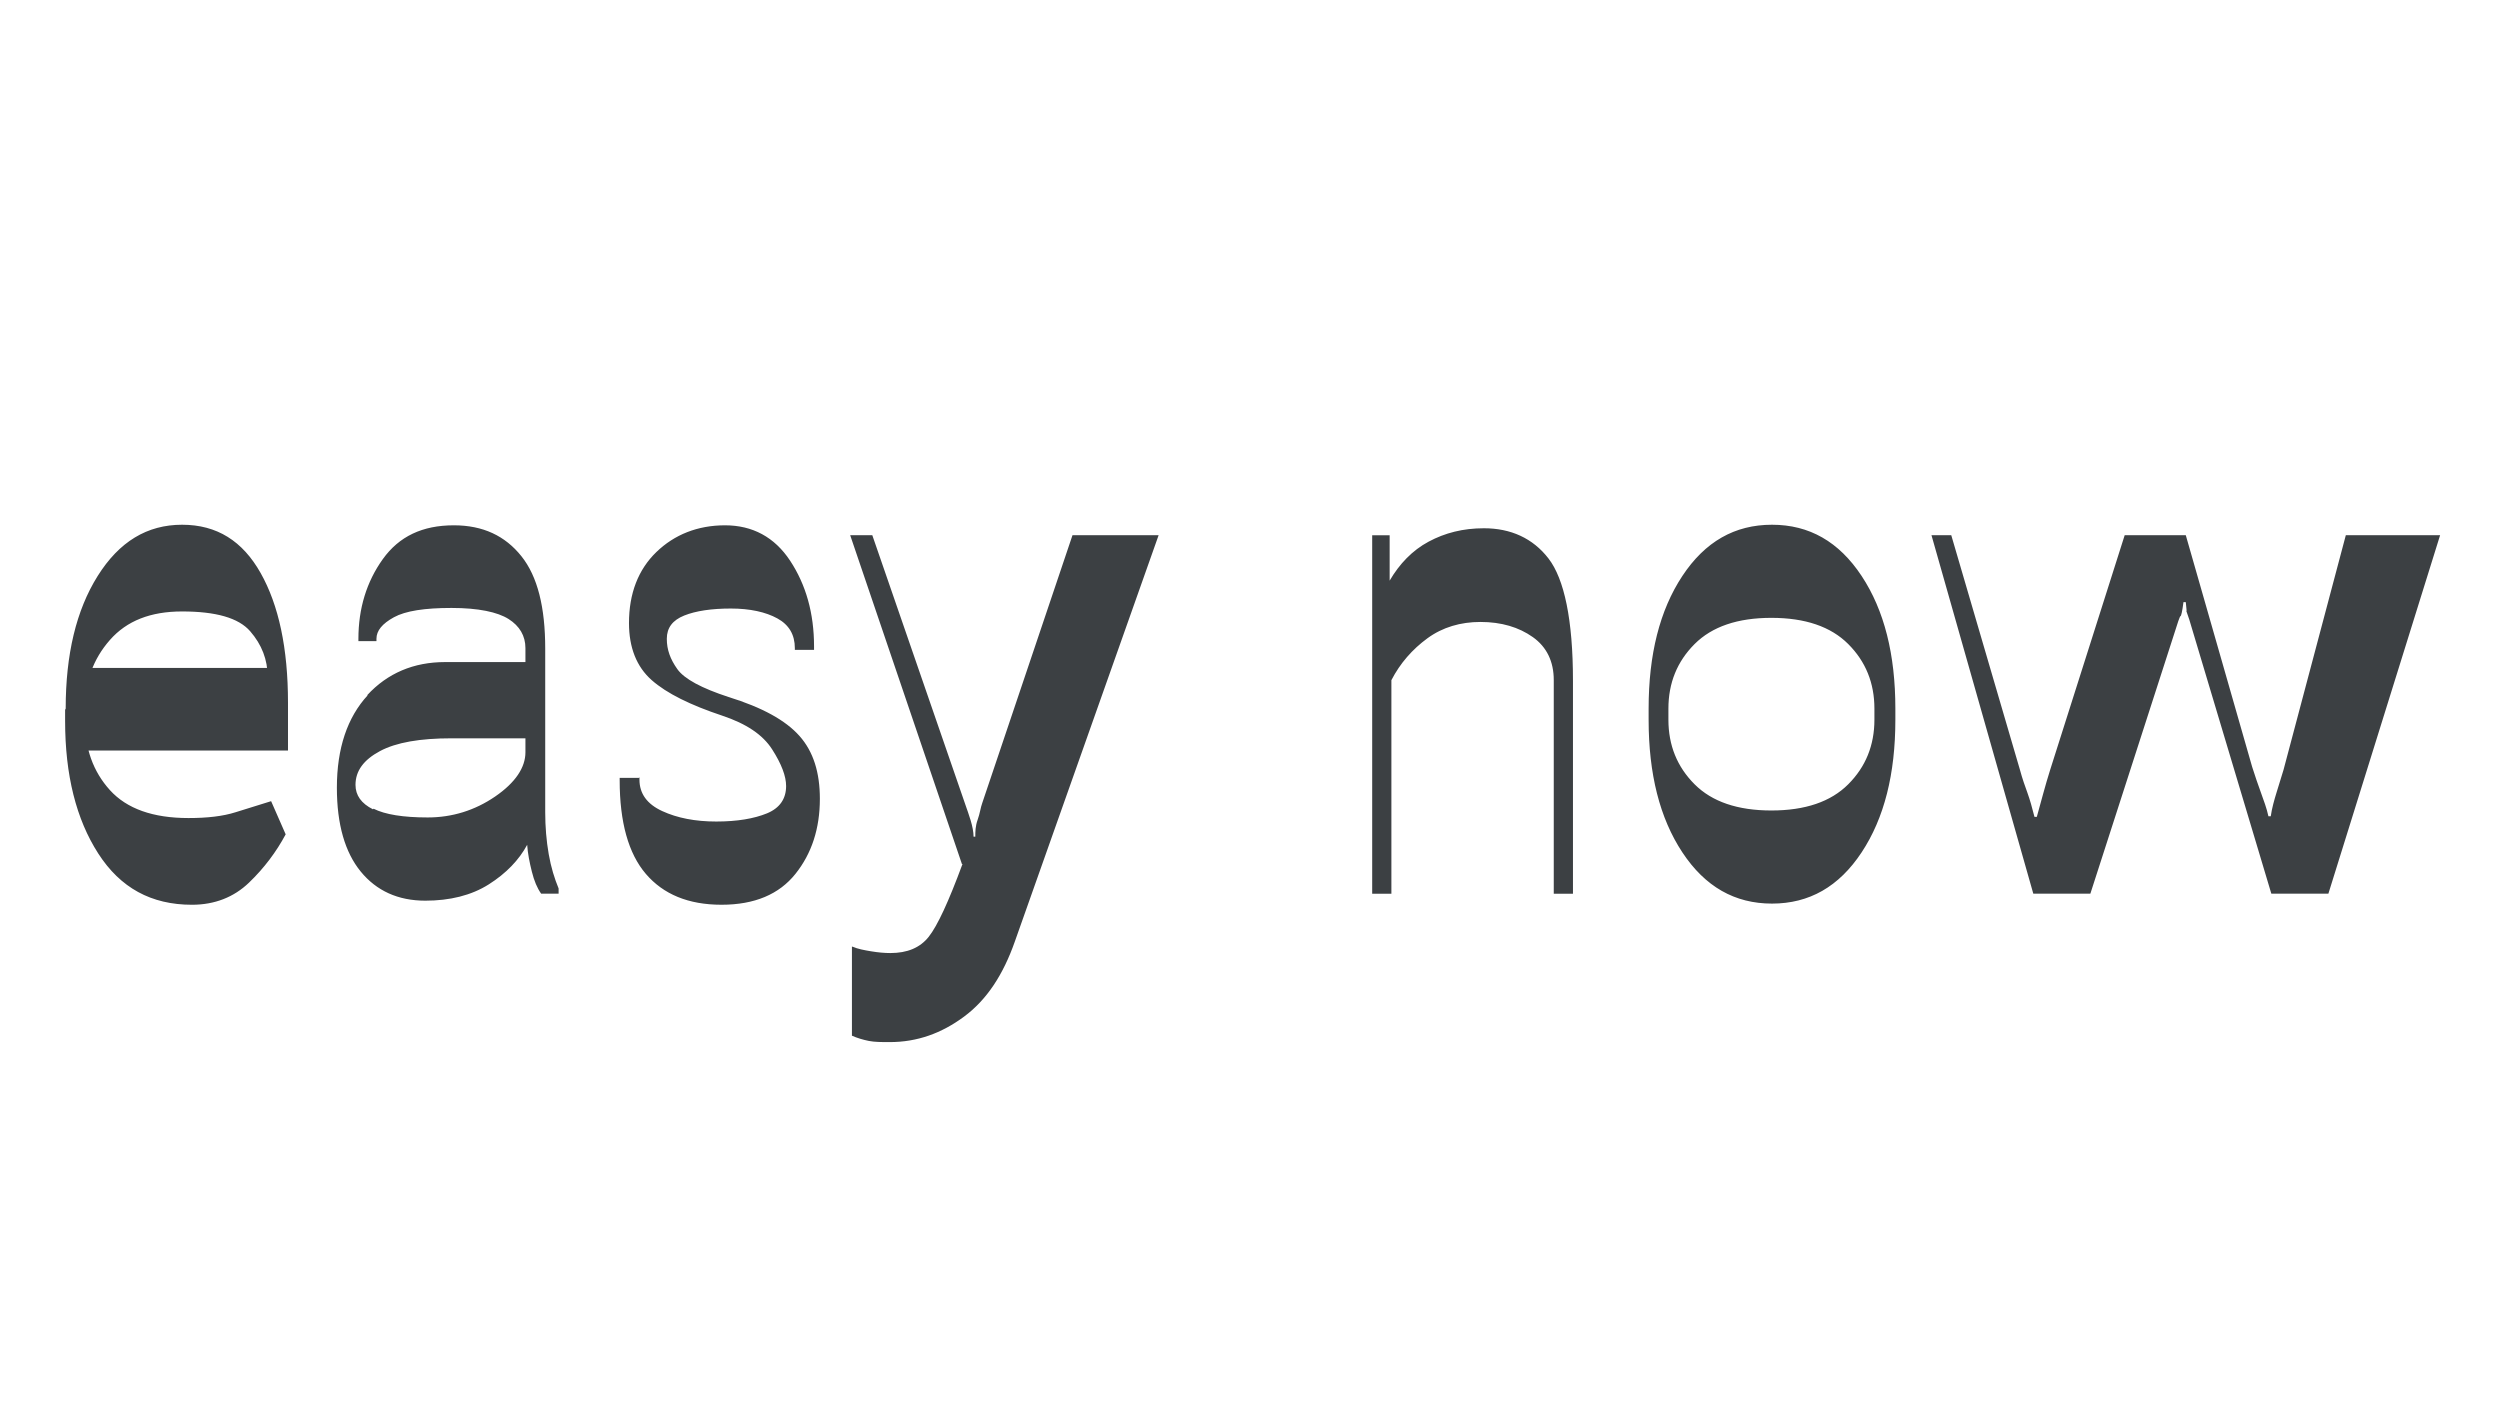
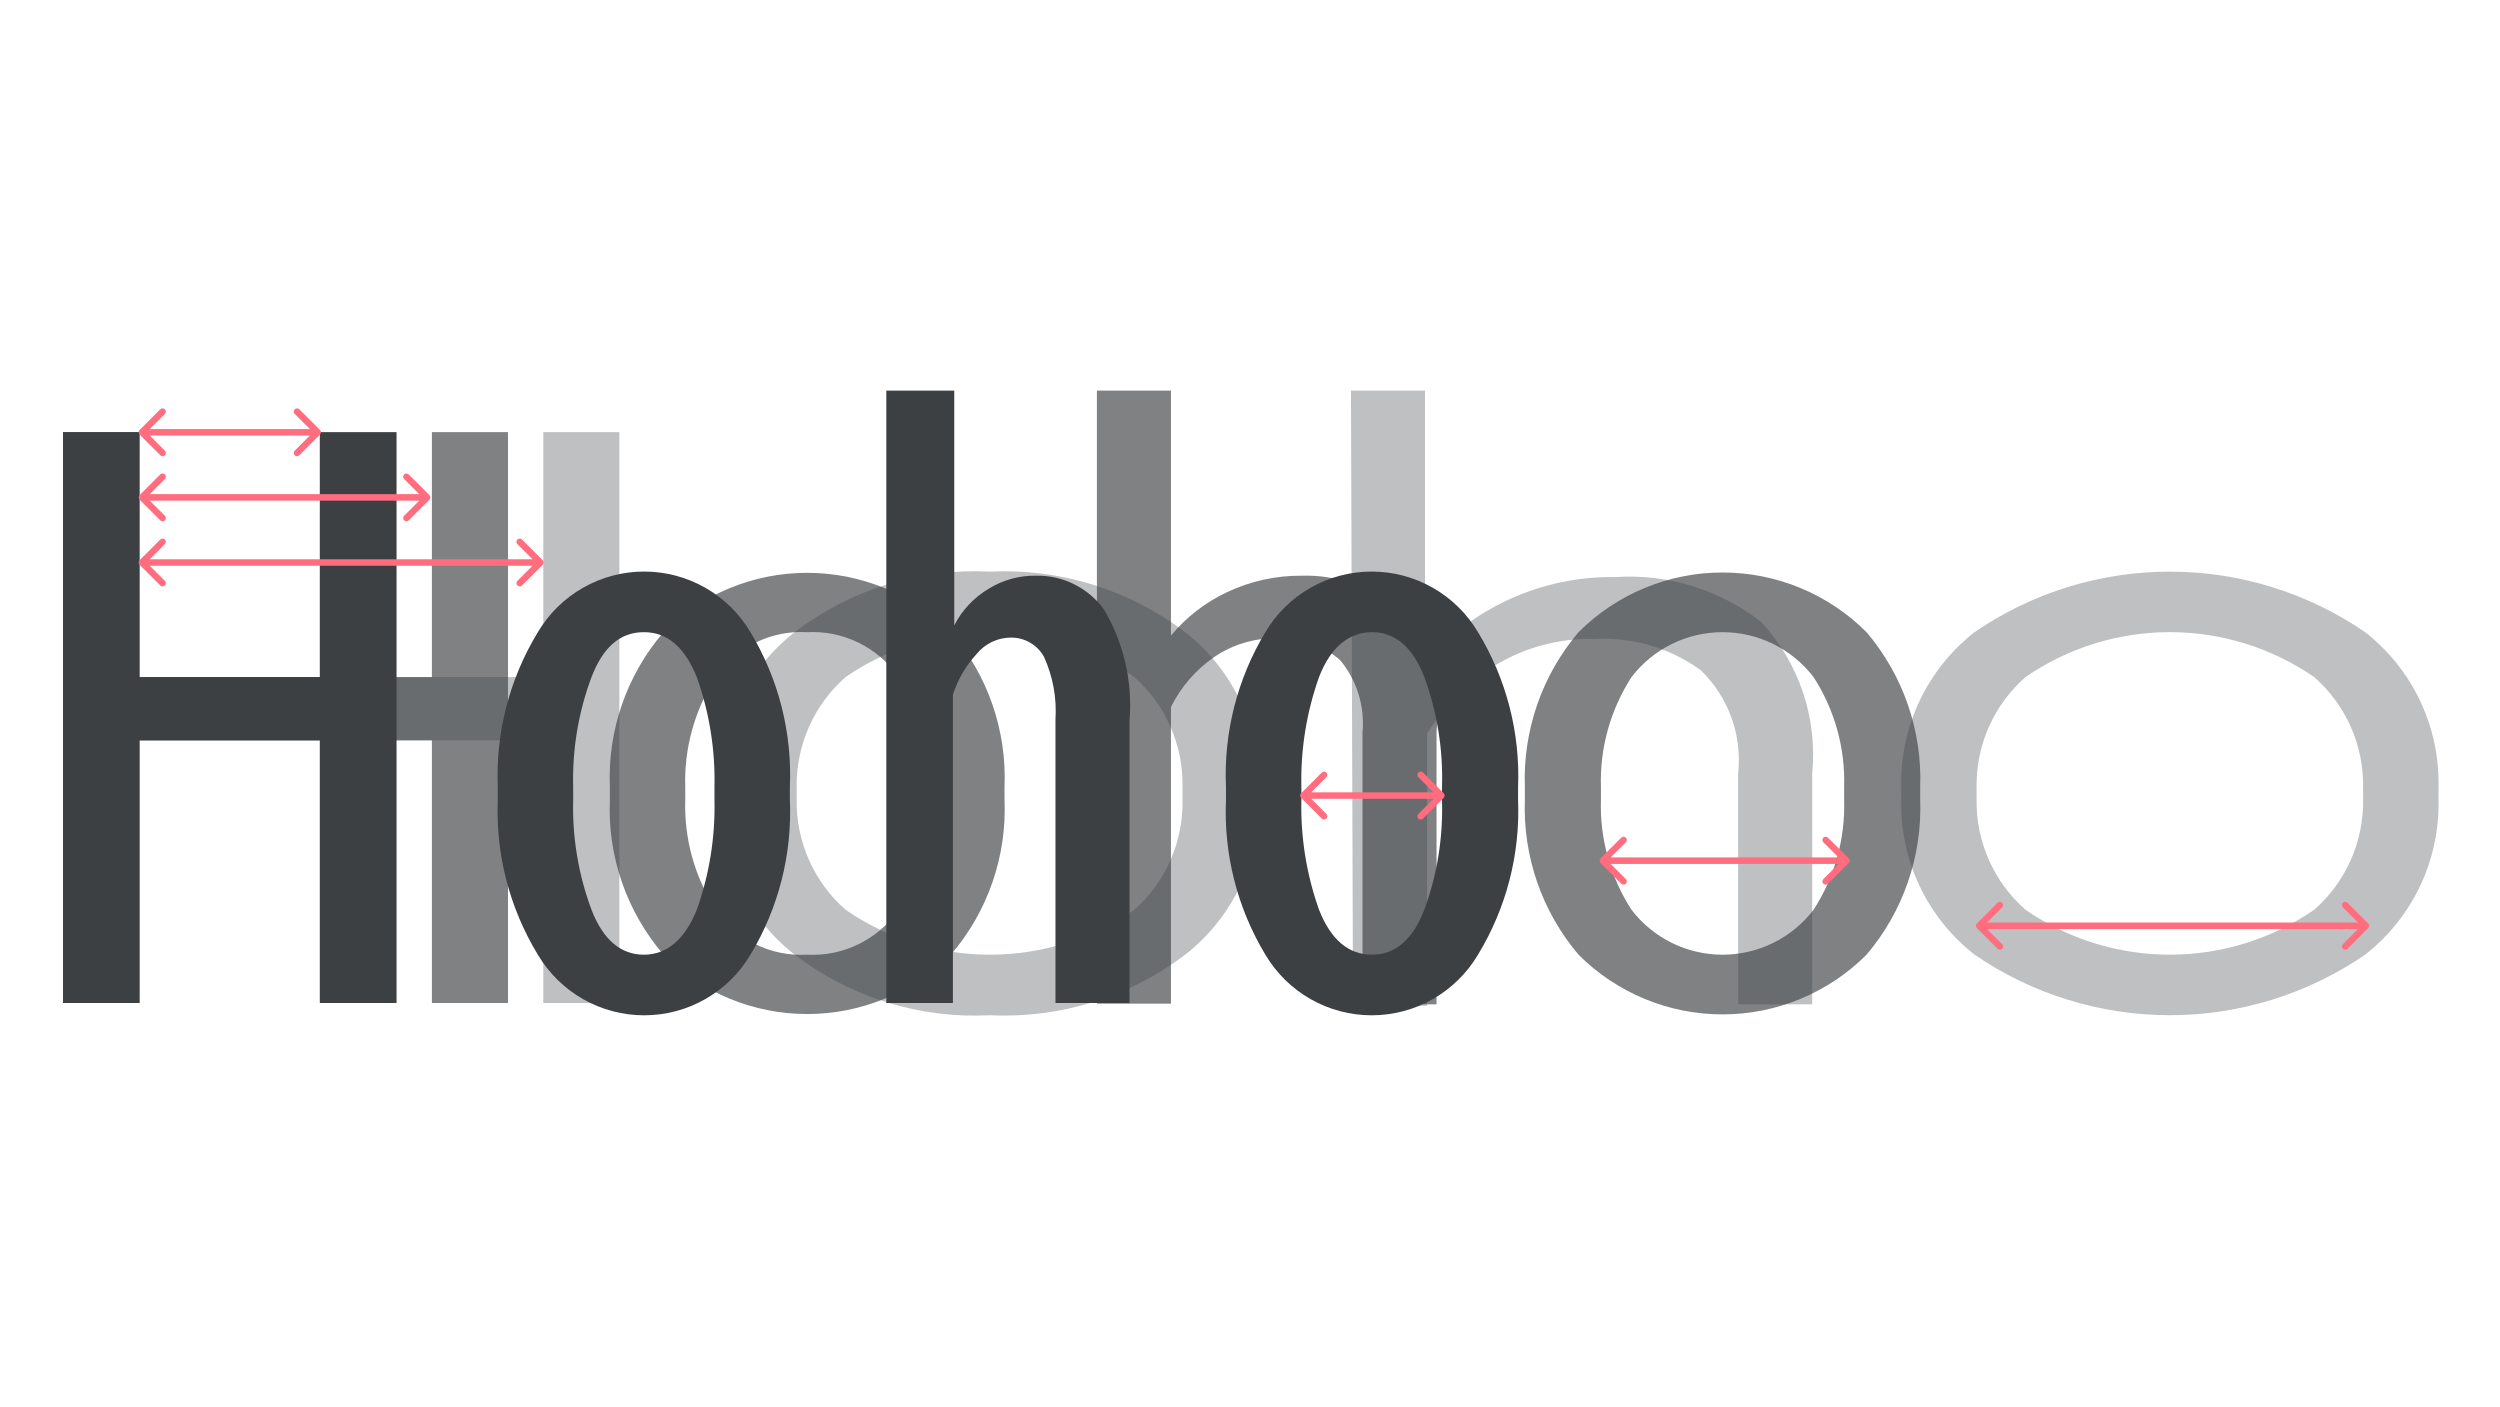
<svg xmlns="http://www.w3.org/2000/svg" width="1920" height="1080" fill="none">
-   <path d="M50.447 544.235c0-41.566 8.045-75.534 24.582-101.904C91.566 415.961 113.019 403 139.836 403s46.483 12.514 60.338 37.097c13.855 24.582 21.006 57.656 21.006 99.669v36.649H58.492v-63.466h147.045v6.704c0-12.961-4.469-24.582-13.408-34.862-8.939-10.28-26.37-15.196-52.293-15.196-24.135 0-42.46 7.151-55.421 21.9-12.962 14.75-19.219 32.18-19.219 53.634v8.492c0 21.006 6.257 38.884 19.219 53.186 12.961 14.303 33.074 21.454 60.338 21.454 14.302 0 26.369-1.341 36.202-4.47 9.833-3.128 18.772-5.81 27.264-8.492l11.174 25.476c-7.152 13.409-16.537 25.923-28.158 37.097-11.621 11.174-26.37 16.984-43.801 16.984-31.286 0-54.974-12.962-71.958-39.331C58.492 629.155 50 595.187 50 553.621v-8.492l.447-.894ZM281.964 533.946c15.643-16.984 35.756-25.476 59.891-25.476h61.678v-10.727c0-9.386-4.469-16.984-12.961-22.347-8.492-5.364-23.241-8.492-43.801-8.492-20.559 0-35.309 2.235-44.248 7.151s-13.408 10.28-13.408 16.537v1.788H275.26v-1.788c0-23.241 6.257-43.801 18.771-61.232 12.515-17.431 30.393-25.922 54.528-25.922 22.347 0 39.331 8.045 51.846 23.688 12.514 15.643 18.324 39.331 18.324 71.064v125.592c0 11.174.894 21.9 2.682 32.18 1.788 10.28 4.47 18.772 7.598 26.37v4.022h-13.408c-3.129-4.469-5.364-9.832-7.151-16.984-1.788-7.151-3.129-13.855-3.576-20.559-6.257 11.621-16.09 21.9-29.498 30.392-13.409 8.492-29.946 12.515-48.718 12.515-21.006 0-37.543-7.598-49.611-22.348-12.067-14.749-18.324-36.202-18.324-64.36 0-30.392 8.045-54.08 23.688-71.064h-.447Zm4.916 87.154c8.939 4.47 22.795 6.704 41.566 6.704 18.772 0 36.203-5.363 51.846-16.09 15.643-10.726 23.241-22.347 23.241-33.967V567.02h-56.762c-24.135 0-42.46 3.128-54.974 9.833-12.515 6.704-18.772 15.196-18.772 25.922 0 8.045 4.469 14.303 13.408 18.772l.447-.447ZM491.104 596.965v1.788c0 10.727 5.811 18.772 17.431 24.135 11.621 5.363 25.476 8.045 41.566 8.045 16.09 0 29.052-2.235 38.885-6.257 9.832-4.023 14.749-11.174 14.749-21.007 0-7.598-3.576-16.984-10.727-28.157-7.151-11.174-19.666-19.666-38.437-25.923-24.135-8.045-42.46-16.984-54.081-27.264-11.62-10.28-17.431-25.029-17.431-43.801 0-22.794 7.151-41.119 21.007-54.527 13.855-13.408 31.733-20.559 52.739-20.559 21.007 0 37.991 8.938 50.058 27.263 12.068 18.325 18.325 40.225 18.325 65.701v2.682h-14.749v-1.341c0-10.28-4.47-17.878-13.408-22.794-8.939-4.917-21.007-7.598-35.756-7.598-14.749 0-26.817 1.788-35.756 5.363-8.939 3.576-13.408 9.386-13.408 17.878s2.682 15.643 8.045 23.241c5.363 7.598 18.772 14.749 39.331 21.454 25.923 8.045 43.801 17.877 54.528 29.945 10.726 12.068 15.643 28.158 15.643 48.27 0 22.794-6.258 42.013-18.772 57.656-12.515 15.643-31.286 23.688-56.762 23.688s-44.695-8.045-58.103-23.688c-13.409-15.643-20.113-39.778-20.113-71.958v-1.788h14.749l.447-.447ZM654.728 727.028c4.022 1.788 8.939 2.682 14.302 3.576 5.363.894 10.28 1.34 14.749 1.34 12.962 0 22.794-4.022 29.499-12.514 6.704-8.492 15.196-26.817 25.923-55.868h-.447L652.94 411.037h16.984l72.405 209.618s1.788 4.916 3.129 9.386c1.341 4.469 2.235 8.939 2.235 12.514h1.34c0-3.575 0-8.045 1.788-12.961 1.788-4.917 2.235-9.386 3.576-12.962l69.276-205.595h66.148L779.426 723.006c-8.939 25.475-21.454 44.694-38.885 57.656-17.431 12.961-36.202 19.665-57.209 19.665-6.257 0-11.62 0-16.09-.894-4.469-.894-8.939-2.234-12.961-4.022v-68.383h.447ZM1053.84 411.068h13.41v34.862c7.6-12.961 17.43-23.241 29.94-29.945 12.52-6.704 26.37-10.28 42.46-10.28 20.56 0 37.55 7.598 49.61 23.241 12.07 15.643 18.78 46.93 18.78 93.859v163.582h-14.75V522.358c0-14.302-5.37-25.476-16.09-33.074-10.73-7.598-24.14-11.621-40.23-11.621-15.19 0-29.05 4.023-40.67 12.515-11.62 8.492-21.01 19.219-27.71 32.18v164.029h-14.75V411.068ZM1266.14 544.235c0-41.566 8.49-75.534 25.92-101.904 17.43-26.37 40.23-39.331 68.83-39.331 28.61 0 51.4 12.961 68.83 39.331 17.43 26.37 25.92 60.338 25.92 101.904v8.492c0 41.566-8.49 75.534-25.92 101.904-17.43 26.37-40.22 39.331-68.83 39.331-28.6 0-51.4-12.961-68.83-39.331-17.43-26.37-25.92-60.338-25.92-101.904v-8.492Zm15.2 8.492c0 19.666 6.7 36.203 20.11 49.611 13.41 13.408 33.07 20.113 58.99 20.113 25.93 0 45.59-6.705 59-20.113 13.41-13.408 20.11-29.945 20.11-49.611v-8.492c0-19.666-6.7-36.203-20.11-49.611-13.41-13.408-33.07-20.113-59-20.113-25.92 0-45.58 6.705-58.99 20.113-13.41 13.408-20.11 29.945-20.11 49.611v8.492ZM1498.57 411.037l52.73 180.119c1.79 6.705 4.03 12.962 5.82 17.878 1.78 4.917 3.57 11.174 5.36 18.325h1.79c1.78-6.704 3.57-12.961 4.91-17.878a512.939 512.939 0 0 1 5.37-18.325l57.21-180.119h46.92l50.96 177.885c2.23 7.151 4.47 13.408 6.7 19.665 2.24 6.258 4.47 12.068 5.81 18.325h1.79c.89-6.257 2.68-12.514 4.47-18.325 1.79-5.81 3.57-11.62 5.36-17.431l47.82-180.119H1874l-85.81 275.319h-43.8l-63.02-210.512c-1.79-5.363-2.69-7.598-2.24-6.704.45.894 0-1.341-.45-6.704h-1.78c-.9 7.151-1.79 10.727-2.24 10.727-.44 0-.89 1.787-1.79 4.022l-67.48 209.171h-43.81l-78.21-275.319h15.2Z" fill="#3C4043" />
+   <g opacity=".33" fill="#3C4043">
+     <path d="M48.406 331.867h58.952v188.121h309.89V331.867h58.429v438.422h-58.429V568.585h-309.89v201.704H48.406V331.867ZM553.932 604.649a147.065 147.065 0 0 1 14.074-66.263 146.791 146.791 0 0 1 42.267-52.88 227.198 227.198 0 0 1 149.726-46.508 229.806 229.806 0 0 1 150.248 46.508 146.786 146.786 0 0 1 42.273 52.88 147.039 147.039 0 0 1 14.074 66.263v9.406a147.025 147.025 0 0 1-14.074 66.259 146.78 146.78 0 0 1-42.273 52.881 229.812 229.812 0 0 1-150.248 46.508 227.204 227.204 0 0 1-149.726-46.508 146.786 146.786 0 0 1-42.267-52.881 147.051 147.051 0 0 1-14.074-66.259v-9.406Zm57.908 9.406a110.415 110.415 0 0 0 9.476 46.469 110.243 110.243 0 0 0 28.084 38.184 195.417 195.417 0 0 0 110.86 34.5 195.414 195.414 0 0 0 110.86-34.5 109.736 109.736 0 0 0 27.855-38.232 109.87 109.87 0 0 0 9.19-46.421v-9.406a109.888 109.888 0 0 0-9.19-46.425 109.712 109.712 0 0 0-27.855-38.228 195.407 195.407 0 0 0-110.86-34.5 195.41 195.41 0 0 0-110.86 34.5 110.23 110.23 0 0 0-28.084 38.183 110.416 110.416 0 0 0-9.476 46.47v9.406ZM1037.54 300h56.87v209.021a188.871 188.871 0 0 1 65.72-49.203 188.592 188.592 0 0 1 80.35-16.639 164.648 164.648 0 0 1 112.16 34.49 150.136 150.136 0 0 1 32.04 54.064 150.227 150.227 0 0 1 7.09 62.464v177.146h-56.86V593.674a95.761 95.761 0 0 0-5.24-42.776 95.617 95.617 0 0 0-23.45-36.13 126.643 126.643 0 0 0-81.91-24.035 139.651 139.651 0 0 0-76.17 20.377 172.406 172.406 0 0 0-52.17 52.255v209.021h-56.86L1037.54 300ZM1460.12 604.641a147.078 147.078 0 0 1 14.07-66.263 146.683 146.683 0 0 1 42.27-52.88 265.207 265.207 0 0 1 149.98-46.492c53.53 0 105.82 16.206 149.99 46.492a146.788 146.788 0 0 1 42.27 52.88 146.954 146.954 0 0 1 14.08 66.263v9.406a146.944 146.944 0 0 1-14.08 66.26 146.788 146.788 0 0 1-42.27 52.88 265.239 265.239 0 0 1-149.99 46.492 265.207 265.207 0 0 1-149.98-46.492 146.683 146.683 0 0 1-42.27-52.88 147.068 147.068 0 0 1-14.07-66.26v-9.406Zm57.9 9.406a110.43 110.43 0 0 0 9.48 46.469 110.236 110.236 0 0 0 28.08 38.184 195.438 195.438 0 0 0 110.86 34.5 195.39 195.39 0 0 0 110.86-34.5 110.137 110.137 0 0 0 28.09-38.184 110.43 110.43 0 0 0 9.48-46.469v-9.406a110.43 110.43 0 0 0-9.48-46.469 110.128 110.128 0 0 0-28.09-38.184 195.39 195.39 0 0 0-110.86-34.5c-39.58 0-78.24 12.031-110.86 34.5a110.226 110.226 0 0 0-28.08 38.184 110.43 110.43 0 0 0-9.48 46.469v9.406Z" />
+   </g>
+   <g opacity=".66" fill="#3C4043">
+     <path d="M48.406 331.867h58.952v188.121h224.331V331.867h58.43v438.422h-58.43V568.585H107.358v201.704H48.406V331.867ZM468.373 604.654c-1.875-43.516 12.857-86.117 41.21-119.143a156.372 156.372 0 0 1 110.338-45.586 156.39 156.39 0 0 1 110.344 45.586c28.353 33.026 43.084 75.627 41.209 119.143v9.406c1.875 43.517-12.856 86.114-41.209 119.14a156.39 156.39 0 0 1-110.344 45.586A156.372 156.372 0 0 1 509.583 733.2c-28.353-33.026-43.085-75.623-41.21-119.14v-9.406Zm57.908 9.406a147.017 147.017 0 0 0 23.473 84.653 79.338 79.338 0 0 0 30.434 26.437 79.179 79.179 0 0 0 39.471 8.05 80.24 80.24 0 0 0 39.701-8.056 80.387 80.387 0 0 0 30.733-26.431 147.01 147.01 0 0 0 23.474-84.653v-9.406a147.01 147.01 0 0 0-23.474-84.653 80.395 80.395 0 0 0-30.733-26.434 80.24 80.24 0 0 0-39.701-8.056 79.179 79.179 0 0 0-39.471 8.05 79.345 79.345 0 0 0-30.434 26.44 147.017 147.017 0 0 0-23.473 84.653v9.406ZM842.424 300h56.87v188.117a125.207 125.207 0 0 1 43.298-33.44 131.8 131.8 0 0 1 57.385-12.544 104.253 104.253 0 0 1 74.083 27.696 123.508 123.508 0 0 1 24.07 43.249 123.461 123.461 0 0 1 5.14 49.244v209.021h-56.86V562.322c.9-9.913-.16-19.908-3.11-29.413a75.582 75.582 0 0 0-14.11-25.977 68.785 68.785 0 0 0-49.038-16.722 82.841 82.841 0 0 0-47.991 14.629 101.331 101.331 0 0 0-32.867 38.149V770.82h-56.87V300ZM1171.09 604.661c-1.61-43.478 13.09-85.987 41.22-119.143a156.363 156.363 0 0 1 110.6-45.848c41.47 0 81.25 16.491 110.6 45.848 28.12 33.156 42.82 75.665 41.21 119.143v9.406c1.61 43.478-13.09 85.983-41.21 119.14-29.35 29.357-69.13 45.847-110.6 45.847-41.48 0-81.26-16.49-110.6-45.847-28.13-33.157-42.83-75.662-41.22-119.14v-9.406Zm58.43 9.406A147.03 147.03 0 0 0 1253 698.72a88.168 88.168 0 0 0 30.94 25.406 88.064 88.064 0 0 0 77.93 0 88.168 88.168 0 0 0 30.94-25.406 147.03 147.03 0 0 0 23.48-84.653v-9.406a147.028 147.028 0 0 0-23.48-84.653 88.171 88.171 0 0 0-30.94-25.407 88.025 88.025 0 0 0-77.93 0 88.171 88.171 0 0 0-30.94 25.407 147.028 147.028 0 0 0-23.48 84.653v9.406Z" />
+   </g>
+   <path d="M48.406 331.867h58.43v188.121h138.772V331.867h58.952v438.422h-58.952V568.585H106.836v201.704h-58.43V331.867ZM382.291 604.652a212.422 212.422 0 0 1 30.778-119.143 95.013 95.013 0 0 1 34.669-34.101 94.815 94.815 0 0 1 93.952 0 95.016 95.016 0 0 1 34.67 34.101 212.433 212.433 0 0 1 30.256 119.143v9.406a212.423 212.423 0 0 1-30.256 119.14 95.016 95.016 0 0 1-34.67 34.101 94.825 94.825 0 0 1-46.973 12.455 94.853 94.853 0 0 1-46.979-12.455 95.013 95.013 0 0 1-34.669-34.101 212.414 212.414 0 0 1-30.778-119.14v-9.406Zm57.907 9.406a224.518 224.518 0 0 0 14.087 84.653c8.869 22.992 22.434 34.487 40.171 34.487 17.738 0 31.297-11.495 40.688-34.487a236.043 236.043 0 0 0 13.564-84.653v-9.406a236.043 236.043 0 0 0-13.564-84.653c-9.391-22.992-22.428-34.49-40.688-34.49-18.259 0-31.302 11.498-40.171 34.49a224.518 224.518 0 0 0-14.087 84.653v9.406ZM680.7 300h52.17v180.281a69.45 69.45 0 0 1 26.607-28.22 66.678 66.678 0 0 1 35.993-9.928 63.054 63.054 0 0 1 29.206 6.436 63.142 63.142 0 0 1 22.964 19.171 143.882 143.882 0 0 1 19.824 85.696v216.861h-56.862V552.393a100.488 100.488 0 0 0-8.872-48.077 28.662 28.662 0 0 0-25.562-14.629 33.843 33.843 0 0 0-14.443 3.342 33.923 33.923 0 0 0-11.642 9.198 83.116 83.116 0 0 0-18.258 31.352v236.718H680.7V300ZM941.551 604.652a212.433 212.433 0 0 1 30.256-119.143 95.04 95.04 0 0 1 34.673-34.101 94.835 94.835 0 0 1 46.98-12.455c16.47 0 32.65 4.292 46.97 12.455a95.062 95.062 0 0 1 34.67 34.101 212.464 212.464 0 0 1 30.78 119.143v9.406c1.72 41.888-9 83.344-30.78 119.14a95.062 95.062 0 0 1-34.67 34.101 94.837 94.837 0 0 1-46.97 12.455 94.846 94.846 0 0 1-46.98-12.455 95.04 95.04 0 0 1-34.673-34.101 212.423 212.423 0 0 1-30.256-119.14v-9.406Zm57.907 9.406a236.041 236.041 0 0 0 13.562 84.653c9.05 22.992 22.61 34.487 40.7 34.487 17.73 0 31.3-11.495 40.17-34.487a225.005 225.005 0 0 0 13.56-84.653v-9.406a225.005 225.005 0 0 0-13.56-84.653c-8.87-22.992-22.44-34.49-40.17-34.49-17.74 0-31.83 11.498-40.7 34.49a236.041 236.041 0 0 0-13.562 84.653v9.406Z" fill="#3C4043" />
+   <path d="M107.232 330.232a2.501 2.501 0 0 0 0 3.536l15.91 15.91a2.501 2.501 0 0 0 3.536-3.536L112.536 332l14.142-14.142a2.501 2.501 0 0 0-3.536-3.536l-15.91 15.91Zm138.536 3.536a2.501 2.501 0 0 0 0-3.536l-15.91-15.91a2.501 2.501 0 0 0-3.536 3.536L240.464 332l-14.142 14.142a2.501 2.501 0 0 0 3.536 3.536l15.91-15.91ZM109 334.5h135v-5H109v5ZM107.232 380.232a2.501 2.501 0 0 0 0 3.536l15.91 15.91a2.501 2.501 0 0 0 3.536-3.536L112.536 382l14.142-14.142a2.501 2.501 0 0 0-3.536-3.536l-15.91 15.91Zm222.536 3.536a2.501 2.501 0 0 0 0-3.536l-15.91-15.91a2.501 2.501 0 0 0-3.536 3.536L324.464 382l-14.142 14.142a2.501 2.501 0 0 0 3.536 3.536l15.91-15.91ZM109 384.5h219v-5H109v5ZM107.232 430.232a2.501 2.501 0 0 0 0 3.536l15.91 15.91a2.501 2.501 0 0 0 3.536-3.536L112.536 432l14.142-14.142a2.501 2.501 0 0 0-3.536-3.536l-15.91 15.91Zm309.536 3.536a2.501 2.501 0 0 0 0-3.536l-15.91-15.91a2.501 2.501 0 0 0-3.536 3.536L411.464 432l-14.142 14.142a2.501 2.501 0 0 0 3.536 3.536l15.91-15.91ZM109 434.5h306v-5H109v5ZM999.232 609.232a2.501 2.501 0 0 0 0 3.536l15.908 15.91c.98.976 2.56.976 3.54 0 .97-.977.97-2.56 0-3.536L1004.54 611l14.14-14.142c.97-.976.97-2.559 0-3.536a2.506 2.506 0 0 0-3.54 0l-15.908 15.91Zm109.538 3.536c.97-.977.97-2.559 0-3.536l-15.91-15.91a2.506 2.506 0 0 0-3.54 0c-.97.977-.97 2.56 0 3.536L1103.46 611l-14.14 14.142a2.512 2.512 0 0 0 0 3.536c.98.976 2.56.976 3.54 0l15.91-15.91ZM1001 613.5h106v-5h-106v5ZM1229.23 659.232a2.512 2.512 0 0 0 0 3.536l15.91 15.91c.98.976 2.56.976 3.54 0 .97-.977.97-2.56 0-3.536L1234.54 661l14.14-14.142c.97-.976.97-2.559 0-3.536a2.506 2.506 0 0 0-3.54 0l-15.91 15.91Zm190.54 3.536c.97-.977.97-2.559 0-3.536l-15.91-15.91a2.506 2.506 0 0 0-3.54 0c-.97.977-.97 2.56 0 3.536L1414.46 661l-14.14 14.142a2.512 2.512 0 0 0 0 3.536c.98.976 2.56.976 3.54 0l15.91-15.91ZM1231 663.5h187v-5h-187v5ZM1518.23 709.232a2.512 2.512 0 0 0 0 3.536l15.91 15.91c.98.976 2.56.976 3.54 0 .97-.977.97-2.56 0-3.536L1523.54 711l14.14-14.142c.97-.976.97-2.559 0-3.536a2.506 2.506 0 0 0-3.54 0l-15.91 15.91Zm300.54 3.536c.97-.977.97-2.559 0-3.536l-15.91-15.91a2.506 2.506 0 0 0-3.54 0c-.97.977-.97 2.56 0 3.536L1813.46 711l-14.14 14.142a2.512 2.512 0 0 0 0 3.536c.98.976 2.56.976 3.54 0l15.91-15.91ZM1520 713.5h297v-5h-297v5Z" fill="#FF6D7F" />
</svg>
